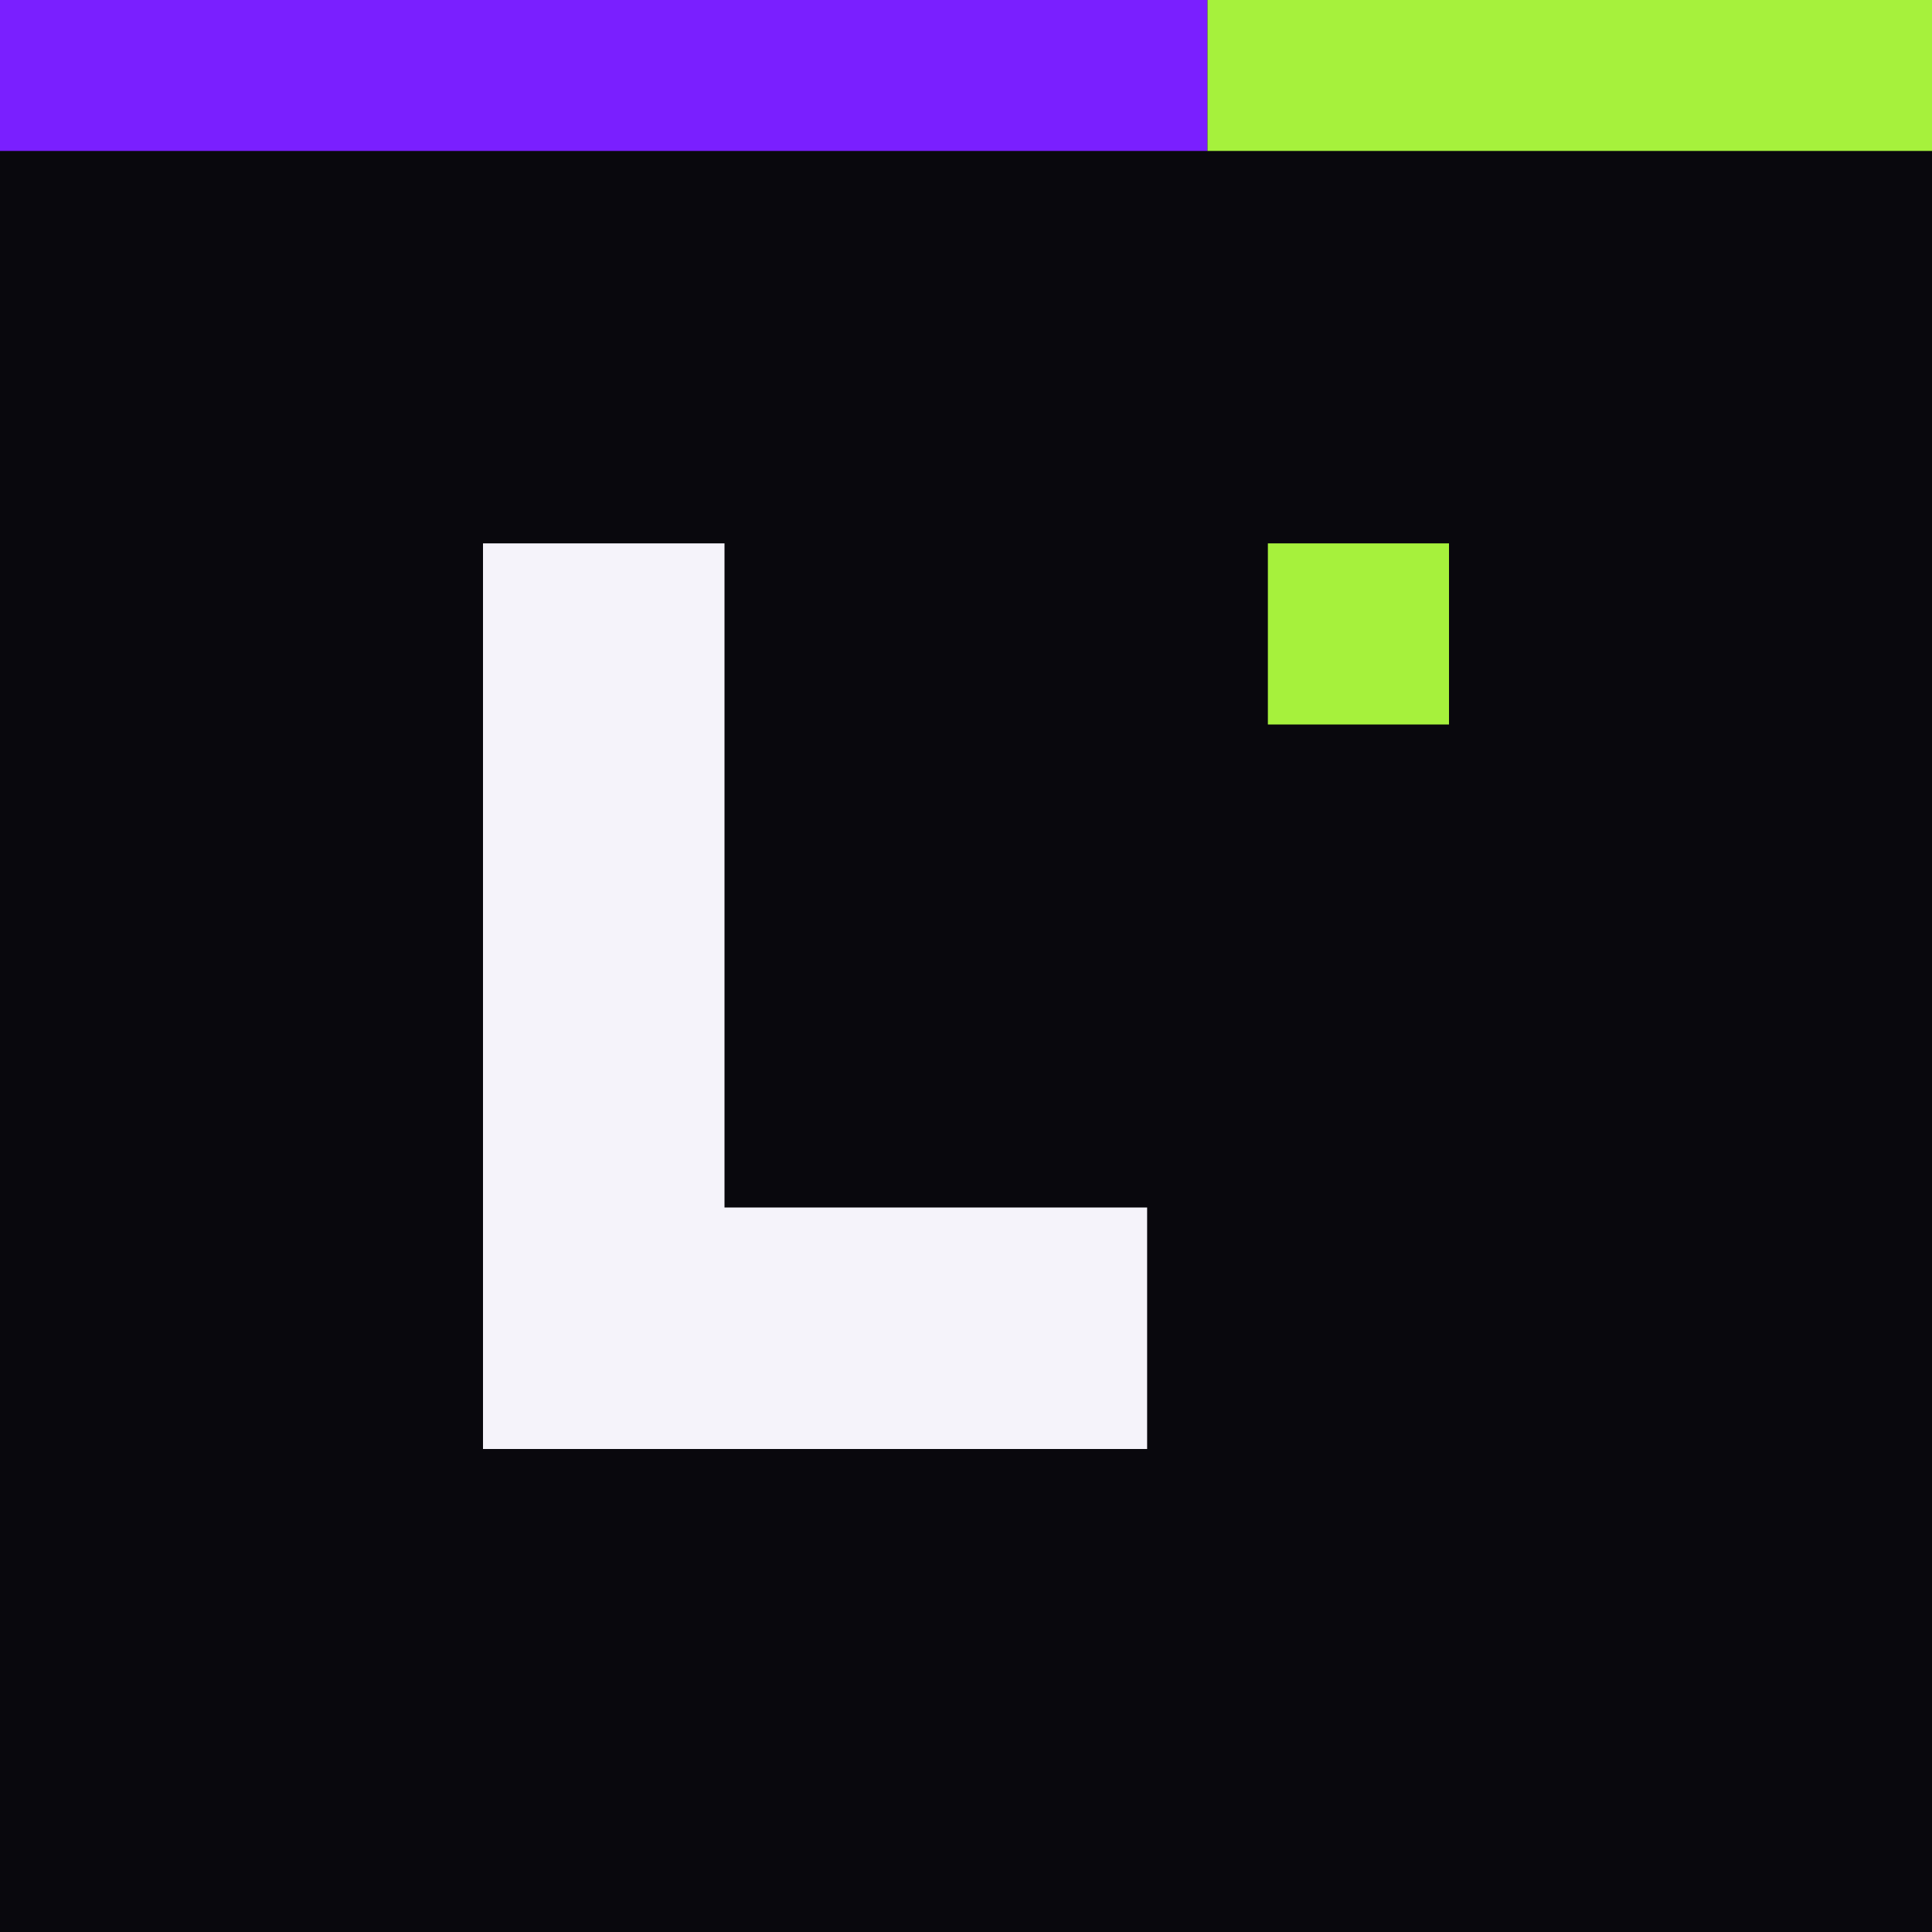
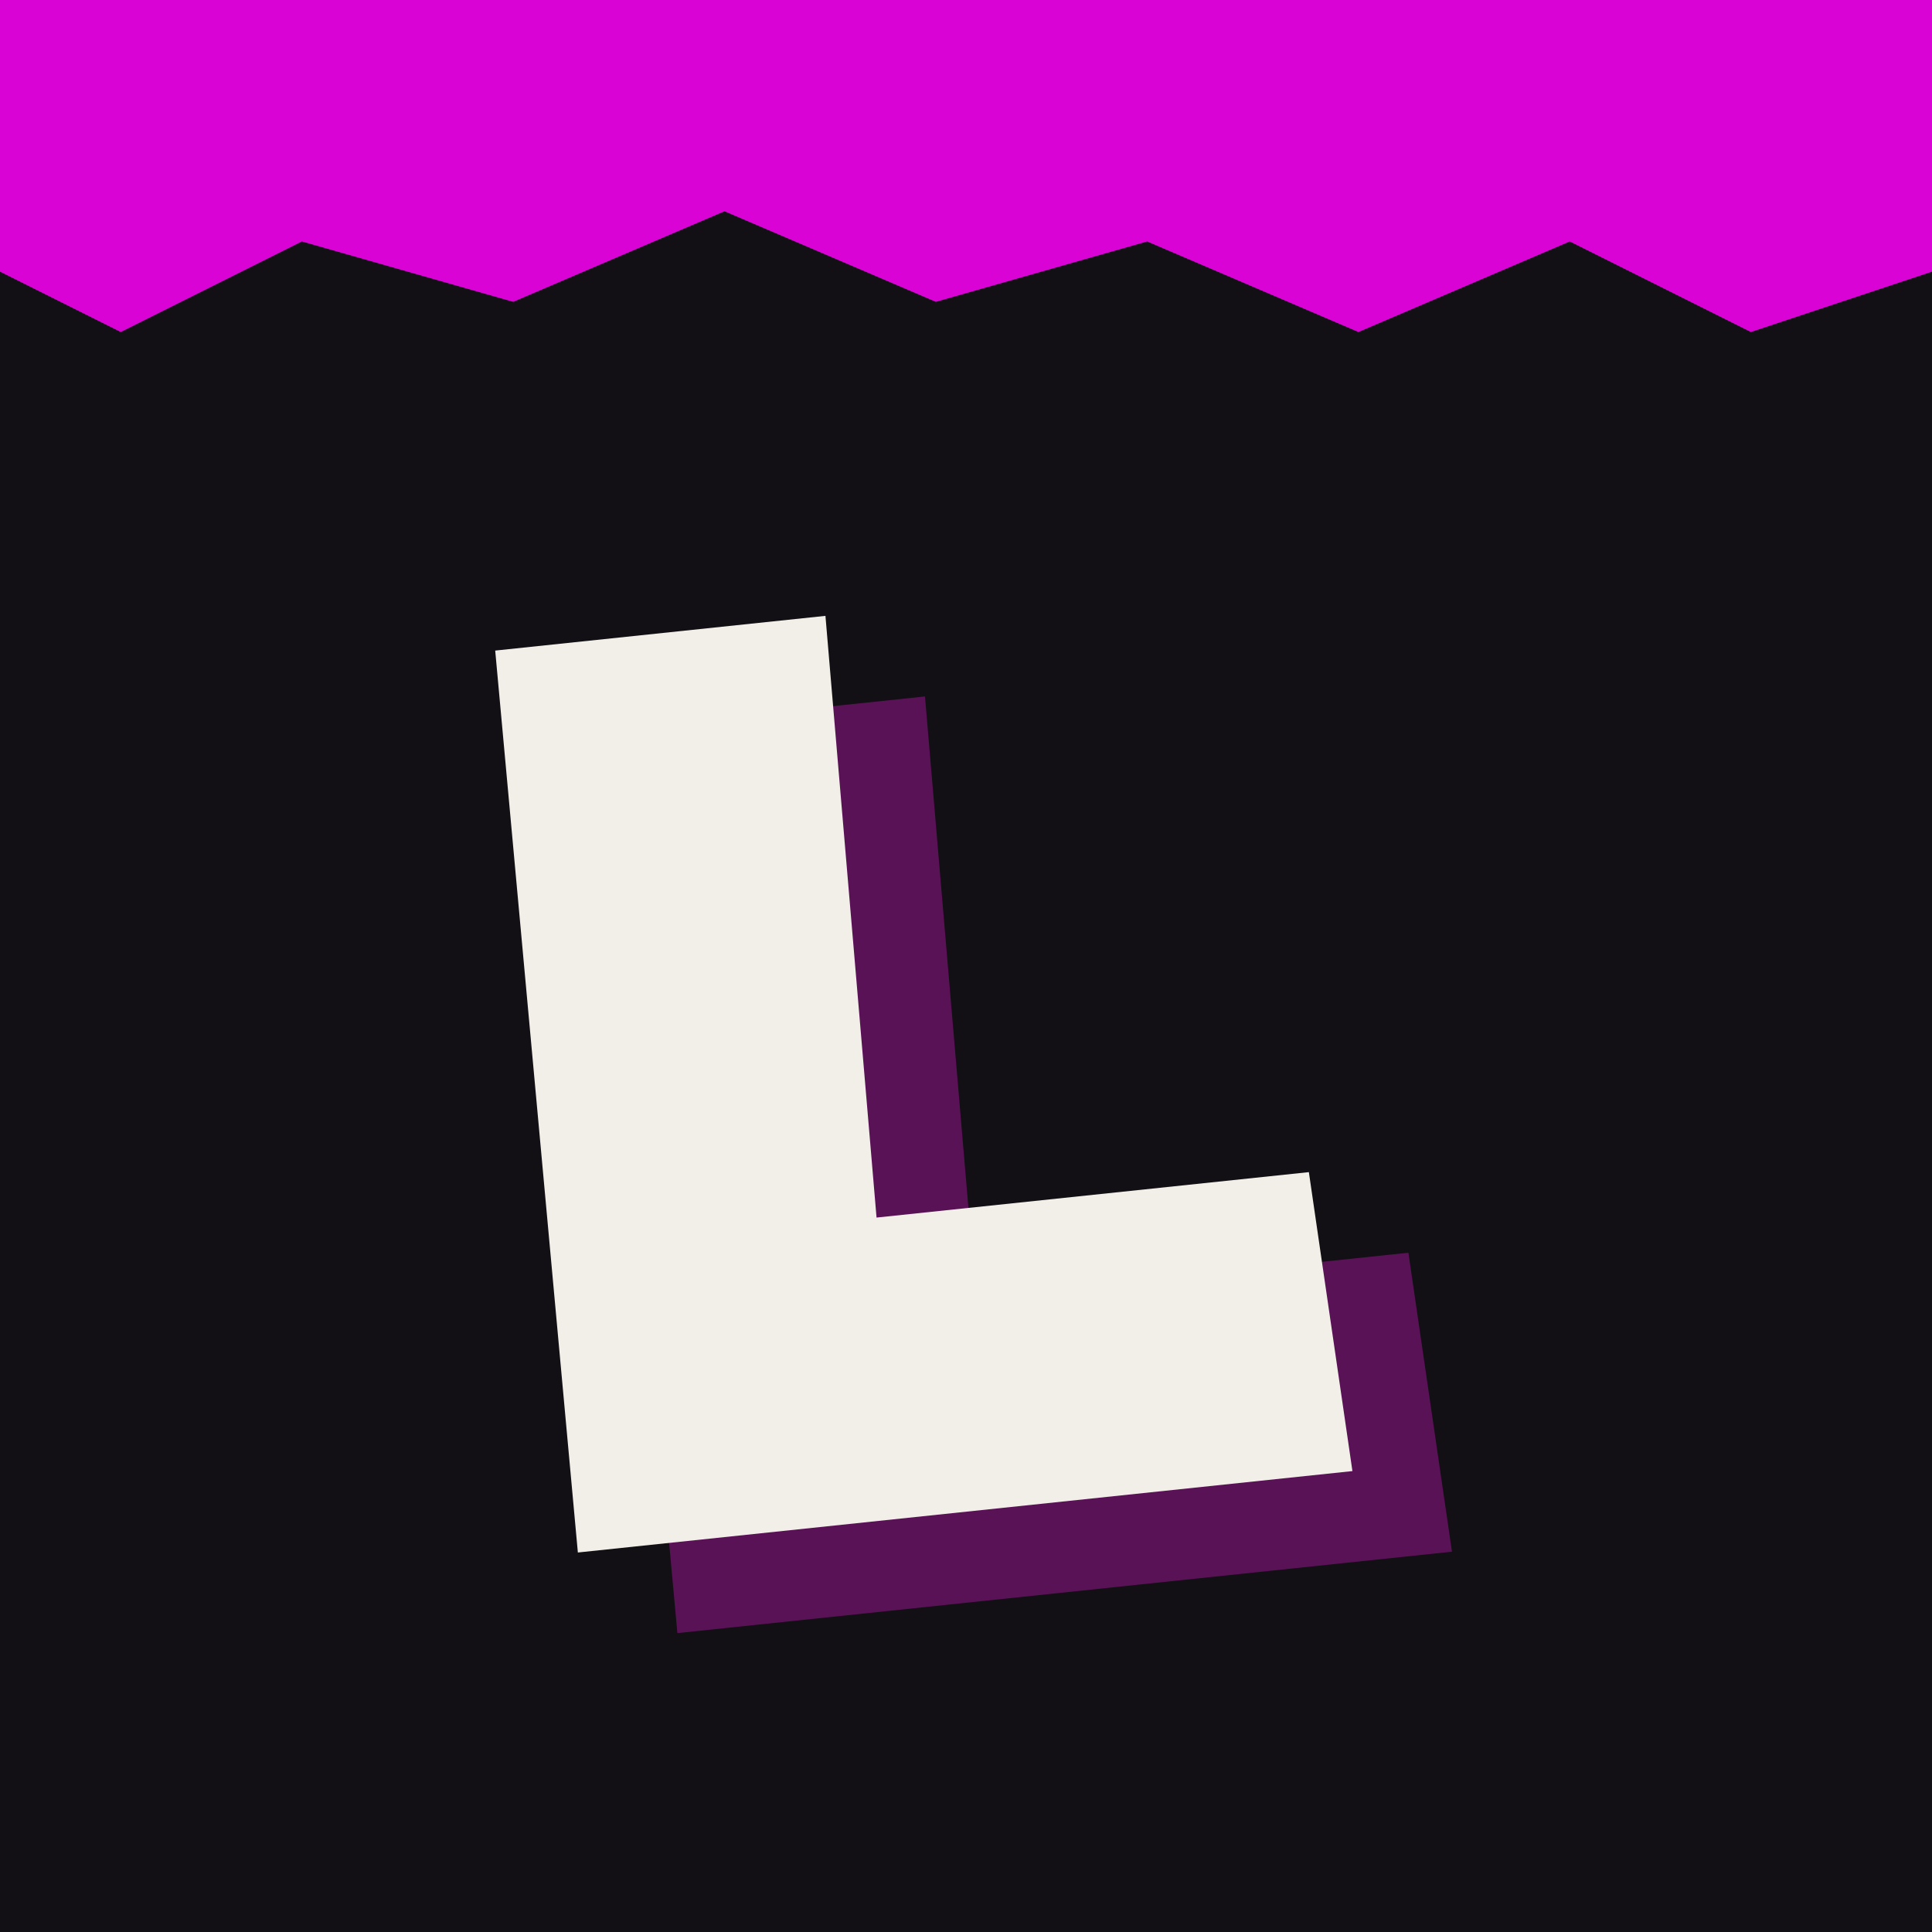
<svg xmlns="http://www.w3.org/2000/svg" viewBox="0 0 64 64" width="64" height="64">
-   <rect width="64" height="64" fill="#09080d" />
-   <rect x="0" y="0" width="40" height="5" fill="#7a1fff" />
-   <rect x="40" y="0" width="24" height="5" fill="#a6f13c" />
-   <path d="M16 18 H24 V40 H38 V48 H16 Z" fill="#f5f3fa" />
-   <rect x="42" y="18" width="6" height="6" fill="#a6f13c" />
+   <rect width="64" height="64" fill="#121014" />
+   <path d="M0 0H64V9L58 11 52 8 45 11 38 8 31 10 24 7 17 10 10 8 4 11 0 9Z" fill="#D903D5" />
+   <g transform="rotate(-6 32 36)">
+     <path d="M18 20H29L28.6 40H43L43.4 50H17.6Z" fill="#5a1257" transform="translate(3 3)" />
+     <path d="M18 20H29L28.6 40H43L43.4 50H17.6Z" fill="#f2efe8" />
+   </g>
</svg>
